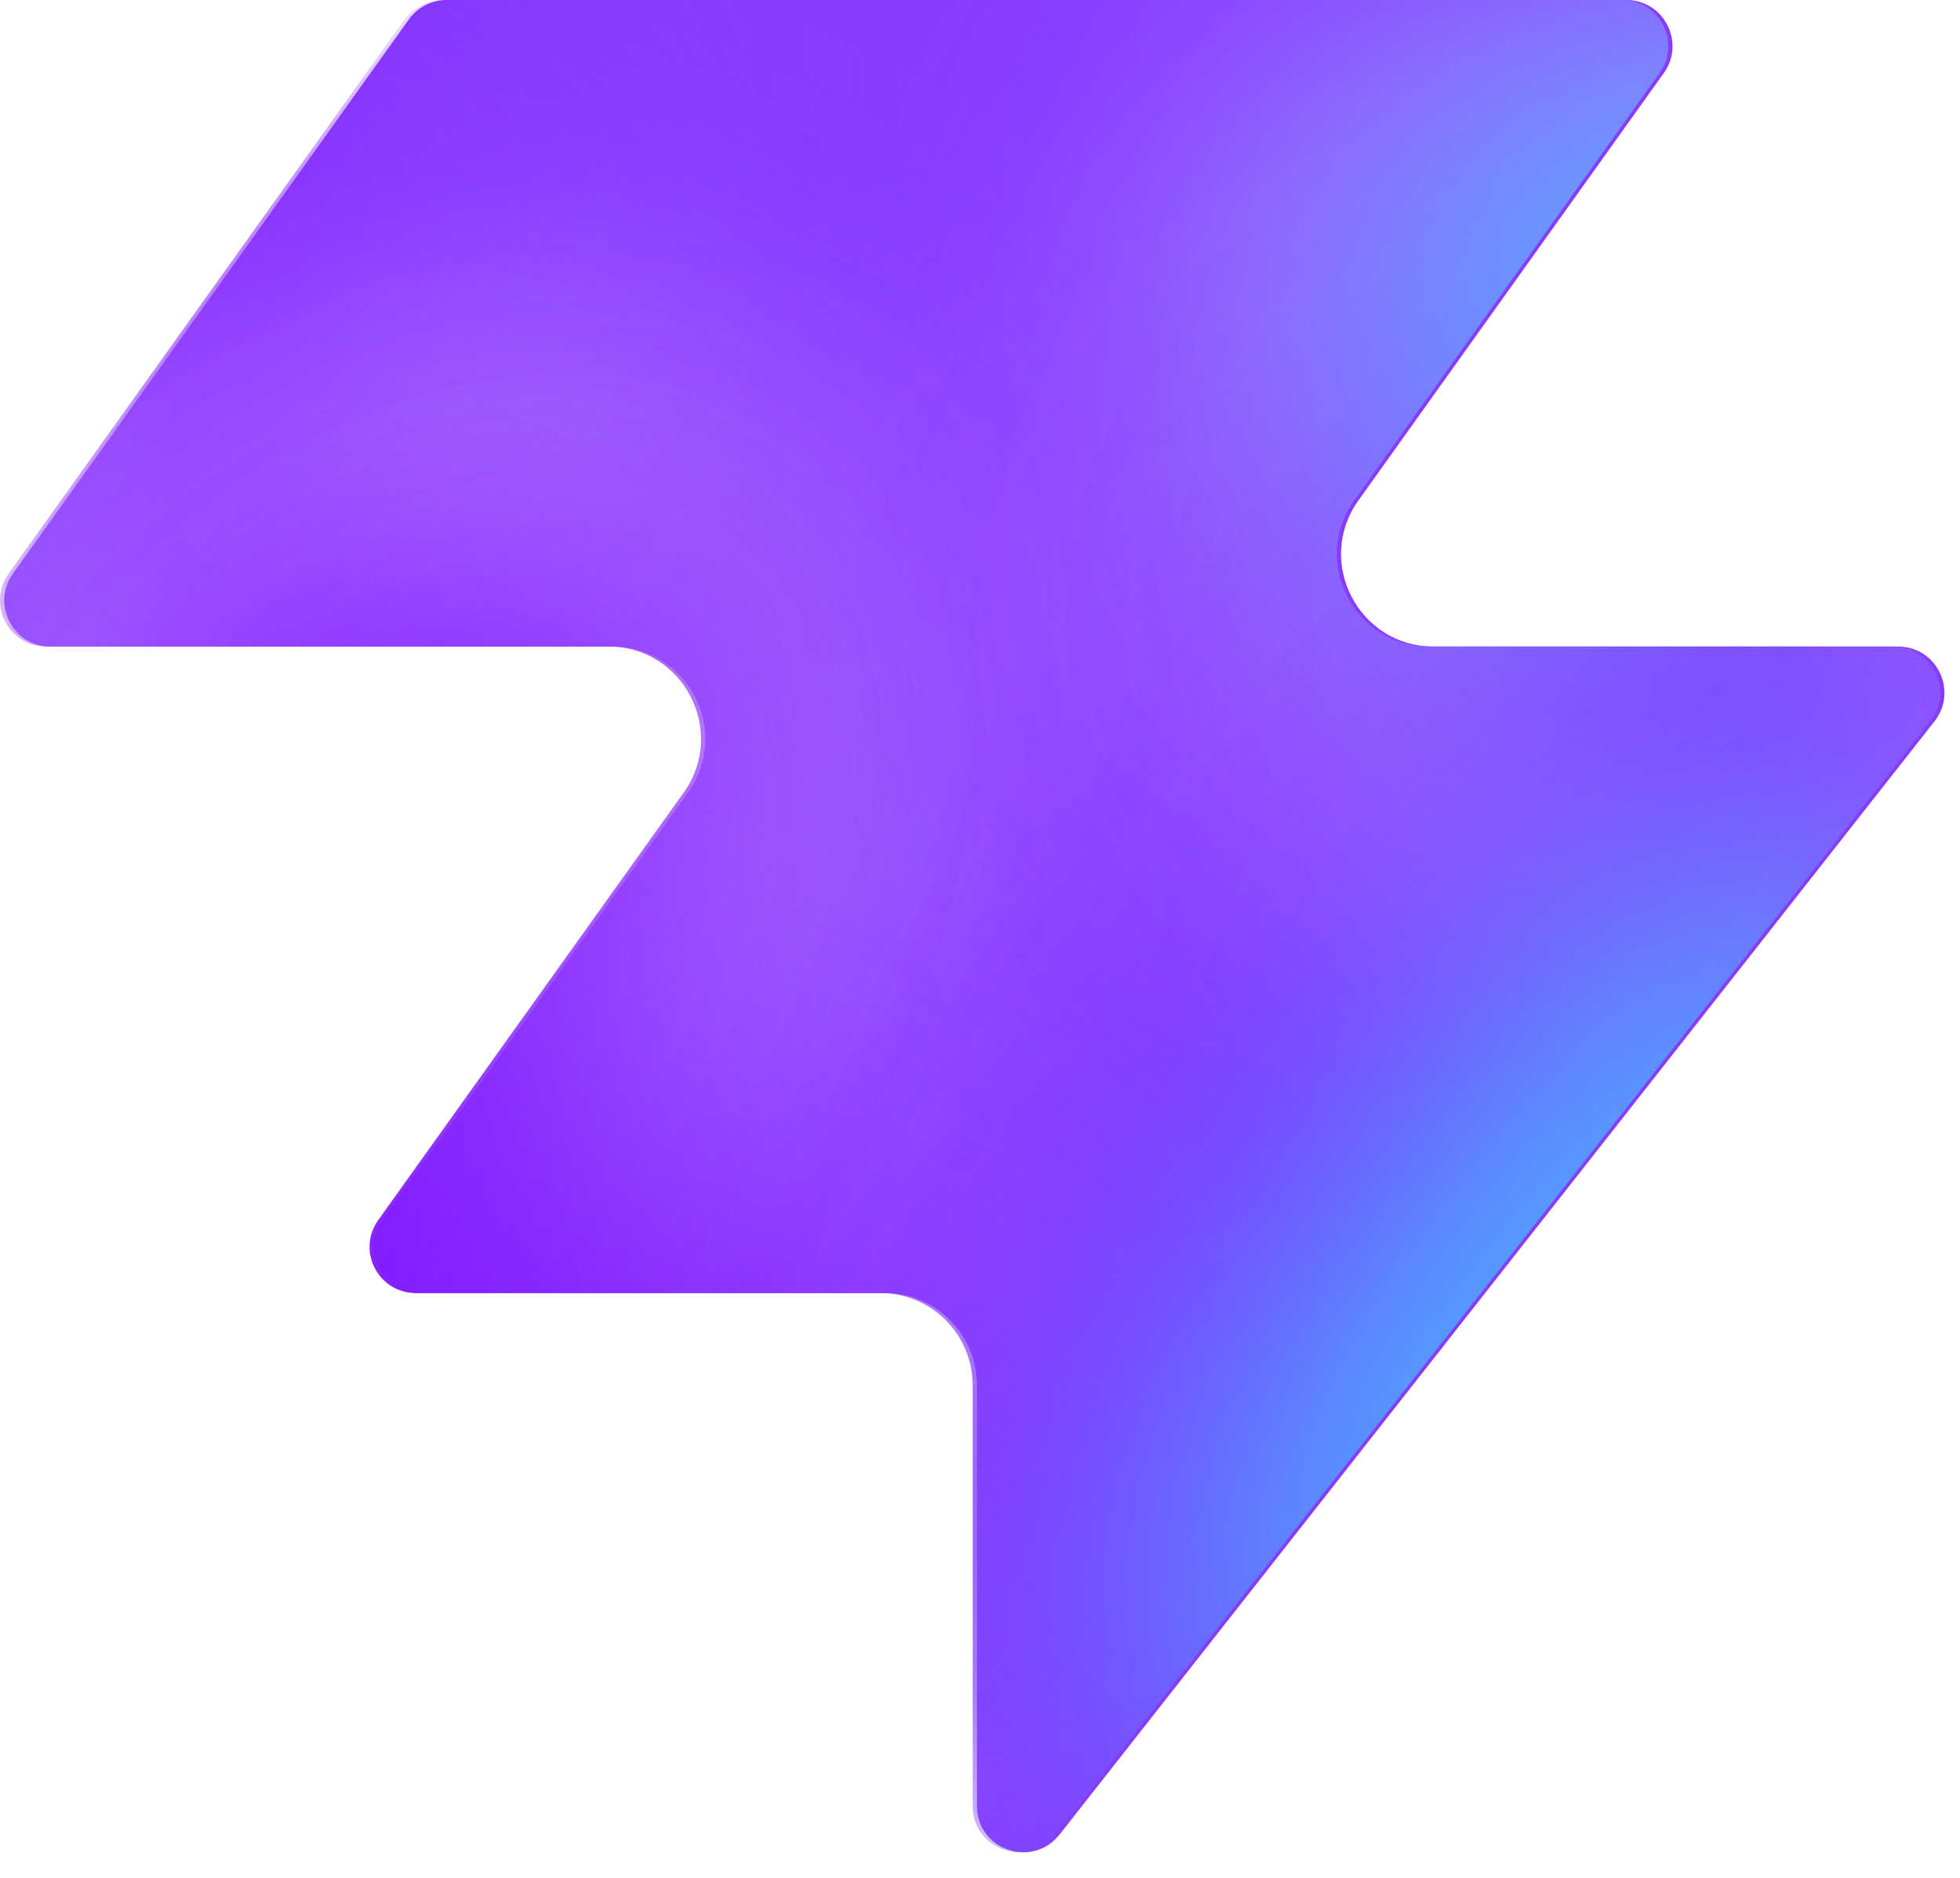
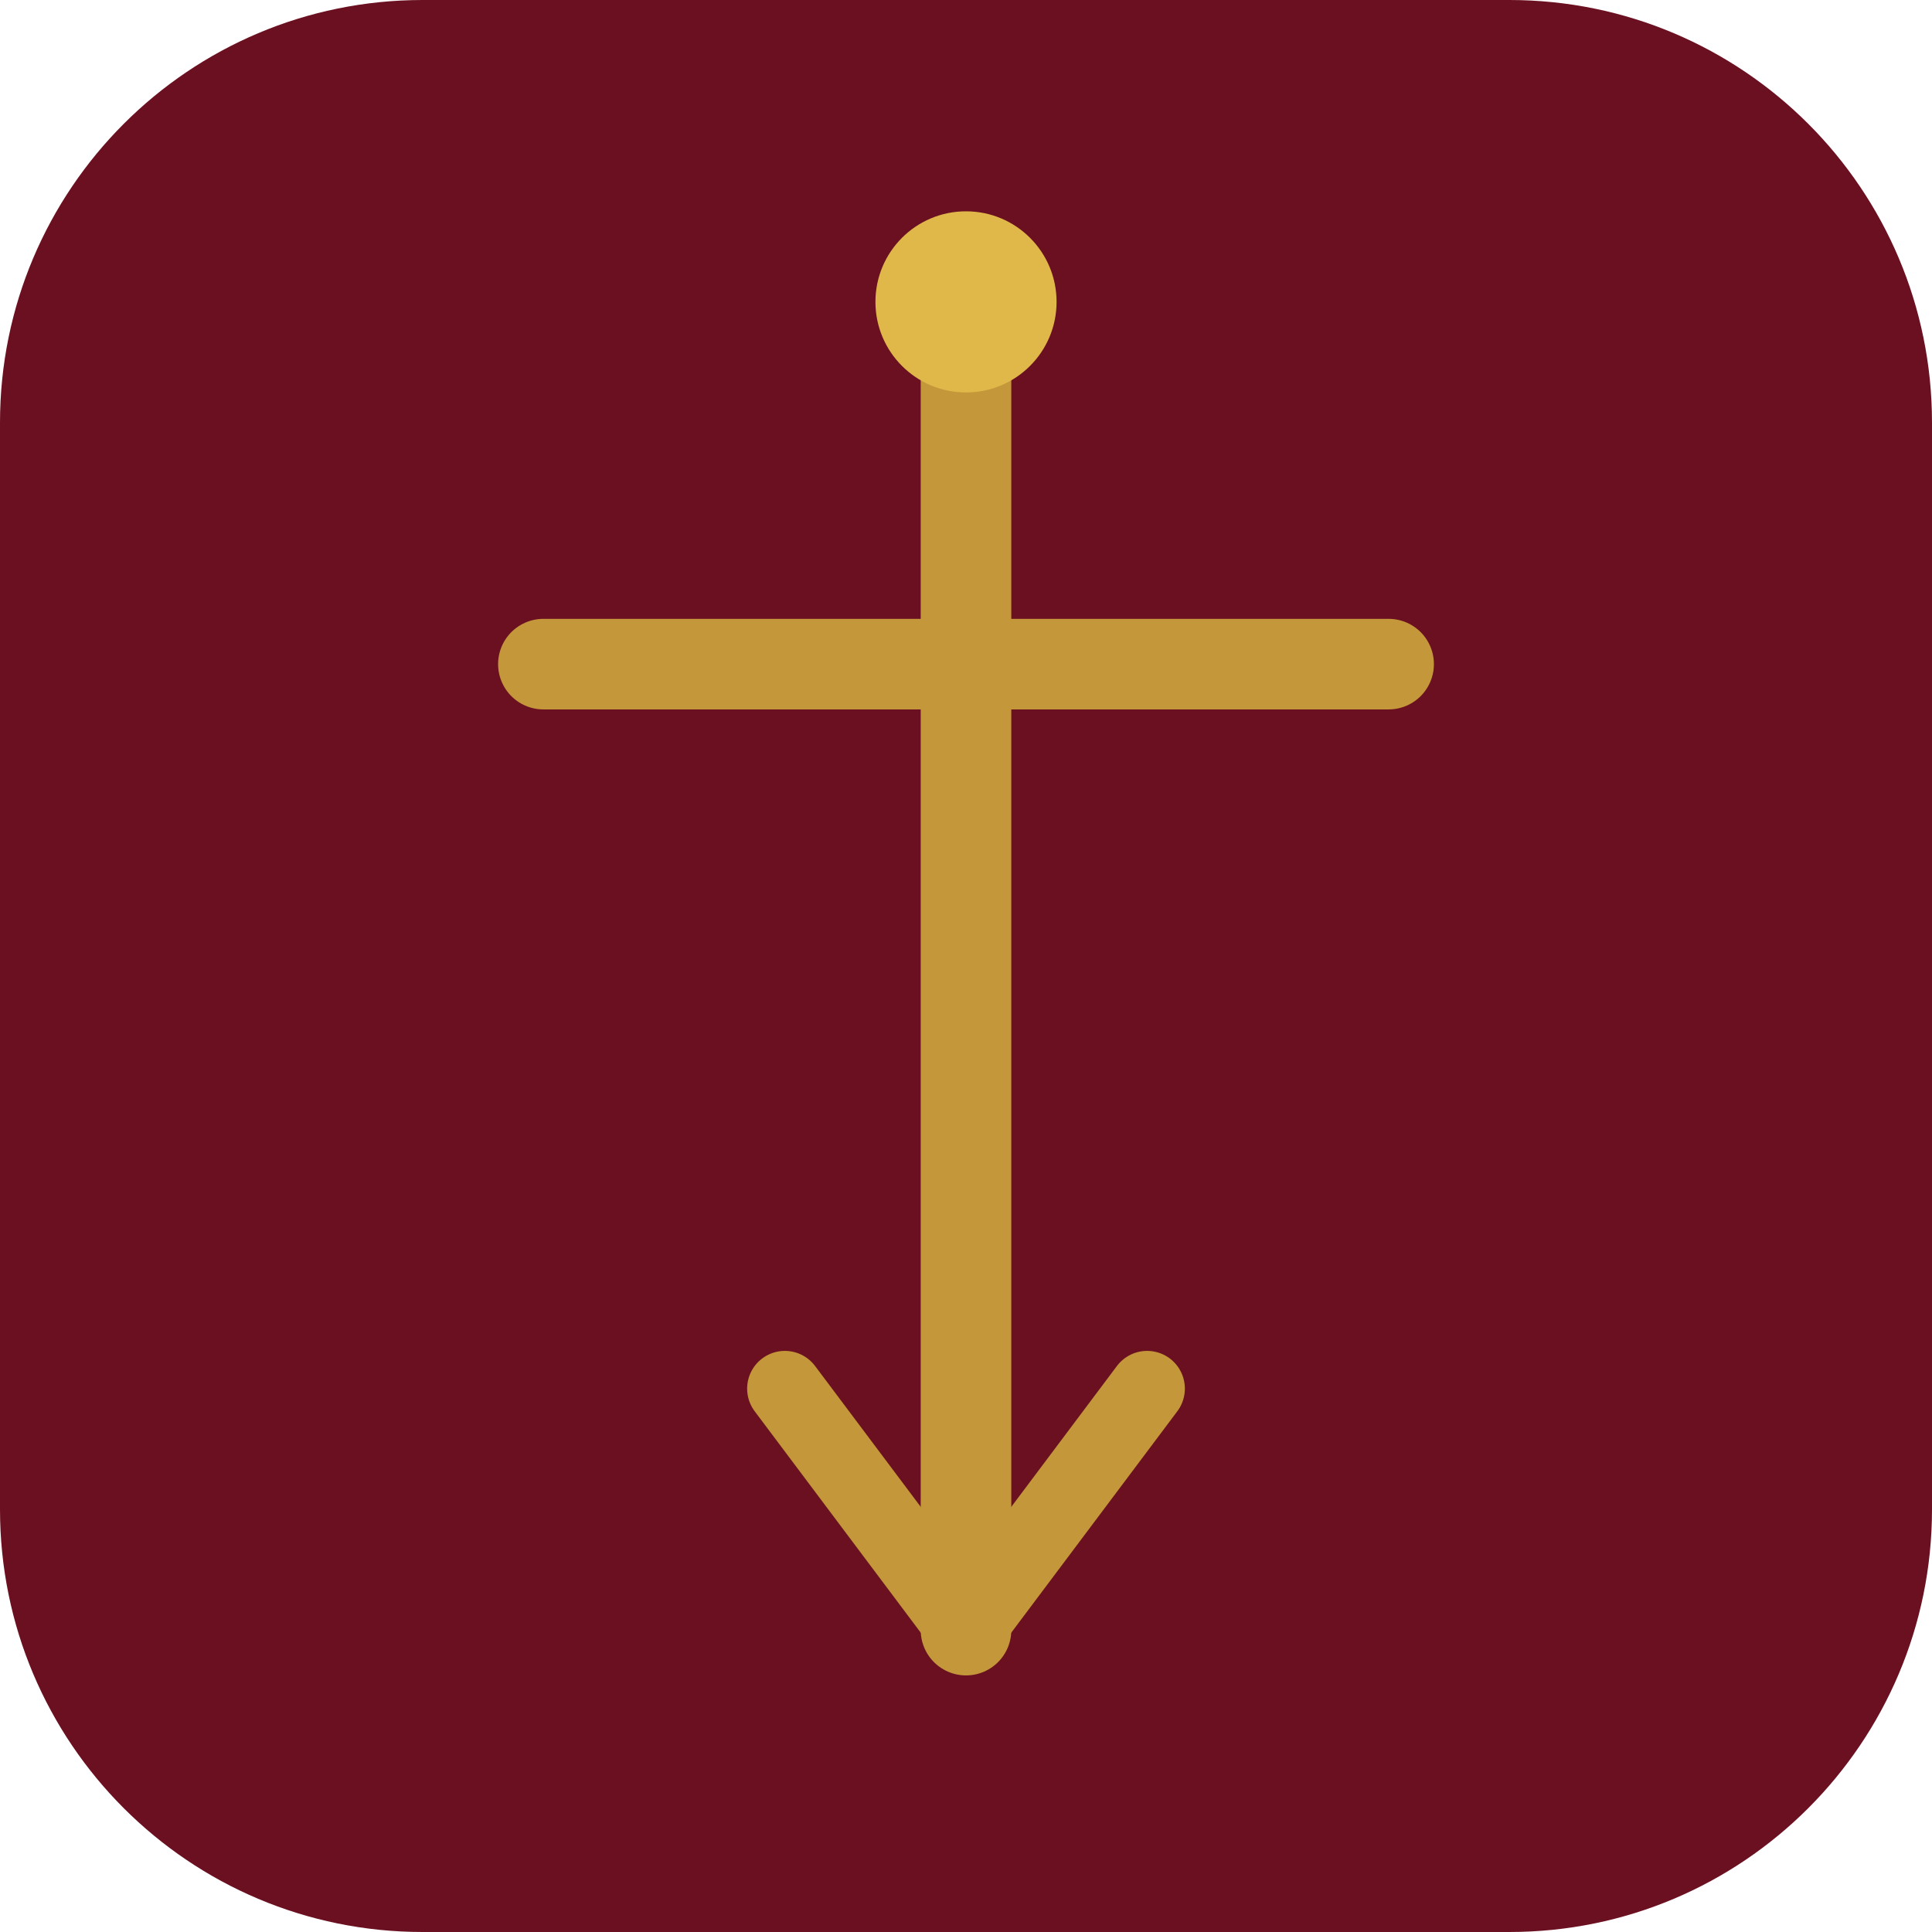
- <svg xmlns="http://www.w3.org/2000/svg" width="48" height="46" fill="none" viewBox="0 0 48 46">
-   <path fill="#863bff" d="M25.946 44.938c-.664.845-2.021.375-2.021-.698V33.937a2.26 2.26 0 0 0-2.262-2.262H10.287c-.92 0-1.456-1.04-.92-1.788l7.48-10.471c1.07-1.497 0-3.578-1.842-3.578H1.237c-.92 0-1.456-1.04-.92-1.788L10.013.474c.214-.297.556-.474.92-.474h28.894c.92 0 1.456 1.04.92 1.788l-7.48 10.471c-1.07 1.498 0 3.579 1.842 3.579h11.377c.943 0 1.473 1.088.89 1.83L25.947 44.94z" style="fill:#863bff;fill:color(display-p3 .525 .23 1);fill-opacity:1" />
-   <mask id="a" width="48" height="46" x="0" y="0" maskUnits="userSpaceOnUse" style="mask-type:alpha">
-     <path fill="#000" d="M25.842 44.938c-.664.844-2.021.375-2.021-.698V33.937a2.26 2.26 0 0 0-2.262-2.262H10.183c-.92 0-1.456-1.04-.92-1.788l7.48-10.471c1.07-1.498 0-3.579-1.842-3.579H1.133c-.92 0-1.456-1.04-.92-1.787L9.91.473c.214-.297.556-.474.92-.474h28.894c.92 0 1.456 1.04.92 1.788l-7.48 10.471c-1.07 1.498 0 3.578 1.842 3.578h11.377c.943 0 1.473 1.088.89 1.832L25.843 44.94z" style="fill:#000;fill-opacity:1" />
-   </mask>
-   <g mask="url(#a)">
-     <g filter="url(#b)">
-       <ellipse cx="5.508" cy="14.704" fill="#ede6ff" rx="5.508" ry="14.704" style="fill:#ede6ff;fill:color(display-p3 .927 .903 1);fill-opacity:1" transform="matrix(.00324 1 1 -.00324 -4.47 31.516)" />
-     </g>
-     <g filter="url(#c)">
-       <ellipse cx="10.399" cy="29.851" fill="#ede6ff" rx="10.399" ry="29.851" style="fill:#ede6ff;fill:color(display-p3 .927 .903 1);fill-opacity:1" transform="matrix(.00324 1 1 -.00324 -39.328 7.883)" />
-     </g>
-     <g filter="url(#d)">
-       <ellipse cx="5.508" cy="30.487" fill="#7e14ff" rx="5.508" ry="30.487" style="fill:#7e14ff;fill:color(display-p3 .492 .077 1);fill-opacity:1" transform="rotate(89.814 -25.913 -14.639)scale(1 -1)" />
-     </g>
-     <g filter="url(#e)">
-       <ellipse cx="5.508" cy="30.599" fill="#7e14ff" rx="5.508" ry="30.599" style="fill:#7e14ff;fill:color(display-p3 .492 .077 1);fill-opacity:1" transform="rotate(89.814 -32.644 -3.334)scale(1 -1)" />
-     </g>
-     <g filter="url(#f)">
-       <ellipse cx="5.508" cy="30.599" fill="#7e14ff" rx="5.508" ry="30.599" style="fill:#7e14ff;fill:color(display-p3 .492 .077 1);fill-opacity:1" transform="matrix(.00324 1 1 -.00324 -34.34 30.47)" />
-     </g>
-     <g filter="url(#g)">
-       <ellipse cx="14.072" cy="22.078" fill="#ede6ff" rx="14.072" ry="22.078" style="fill:#ede6ff;fill:color(display-p3 .927 .903 1);fill-opacity:1" transform="rotate(93.35 24.506 48.493)scale(-1 1)" />
-     </g>
-     <g filter="url(#h)">
-       <ellipse cx="3.47" cy="21.501" fill="#7e14ff" rx="3.47" ry="21.501" style="fill:#7e14ff;fill:color(display-p3 .492 .077 1);fill-opacity:1" transform="rotate(89.009 28.708 47.59)scale(-1 1)" />
-     </g>
-     <g filter="url(#i)">
-       <ellipse cx="3.47" cy="21.501" fill="#7e14ff" rx="3.47" ry="21.501" style="fill:#7e14ff;fill:color(display-p3 .492 .077 1);fill-opacity:1" transform="rotate(89.009 28.708 47.59)scale(-1 1)" />
-     </g>
-     <g filter="url(#j)">
-       <ellipse cx=".387" cy="8.972" fill="#7e14ff" rx="4.407" ry="29.108" style="fill:#7e14ff;fill:color(display-p3 .492 .077 1);fill-opacity:1" transform="rotate(39.51 .387 8.972)" />
-     </g>
-     <g filter="url(#k)">
-       <ellipse cx="47.523" cy="-6.092" fill="#7e14ff" rx="4.407" ry="29.108" style="fill:#7e14ff;fill:color(display-p3 .492 .077 1);fill-opacity:1" transform="rotate(37.892 47.523 -6.092)" />
-     </g>
-     <g filter="url(#l)">
-       <ellipse cx="41.412" cy="6.333" fill="#47bfff" rx="5.971" ry="9.665" style="fill:#47bfff;fill:color(display-p3 .28 .748 1);fill-opacity:1" transform="rotate(37.892 41.412 6.333)" />
-     </g>
-     <g filter="url(#m)">
-       <ellipse cx="-1.879" cy="38.332" fill="#7e14ff" rx="4.407" ry="29.108" style="fill:#7e14ff;fill:color(display-p3 .492 .077 1);fill-opacity:1" transform="rotate(37.892 -1.88 38.332)" />
-     </g>
-     <g filter="url(#n)">
-       <ellipse cx="-1.879" cy="38.332" fill="#7e14ff" rx="4.407" ry="29.108" style="fill:#7e14ff;fill:color(display-p3 .492 .077 1);fill-opacity:1" transform="rotate(37.892 -1.88 38.332)" />
-     </g>
-     <g filter="url(#o)">
-       <ellipse cx="35.651" cy="29.907" fill="#7e14ff" rx="4.407" ry="29.108" style="fill:#7e14ff;fill:color(display-p3 .492 .077 1);fill-opacity:1" transform="rotate(37.892 35.651 29.907)" />
-     </g>
-     <g filter="url(#p)">
-       <ellipse cx="38.418" cy="32.4" fill="#47bfff" rx="5.971" ry="15.297" style="fill:#47bfff;fill:color(display-p3 .28 .748 1);fill-opacity:1" transform="rotate(37.892 38.418 32.4)" />
-     </g>
-   </g>
-   <defs>
-     <filter id="b" width="60.045" height="41.654" x="-19.77" y="16.149" color-interpolation-filters="sRGB" filterUnits="userSpaceOnUse">
-       <feFlood flood-opacity="0" result="BackgroundImageFix" />
-       <feBlend in="SourceGraphic" in2="BackgroundImageFix" result="shape" />
-       <feGaussianBlur result="effect1_foregroundBlur_2002_17158" stdDeviation="7.659" />
-     </filter>
-     <filter id="c" width="90.34" height="51.437" x="-54.613" y="-7.533" color-interpolation-filters="sRGB" filterUnits="userSpaceOnUse">
-       <feFlood flood-opacity="0" result="BackgroundImageFix" />
-       <feBlend in="SourceGraphic" in2="BackgroundImageFix" result="shape" />
-       <feGaussianBlur result="effect1_foregroundBlur_2002_17158" stdDeviation="7.659" />
-     </filter>
-     <filter id="d" width="79.355" height="29.4" x="-49.64" y="2.03" color-interpolation-filters="sRGB" filterUnits="userSpaceOnUse">
-       <feFlood flood-opacity="0" result="BackgroundImageFix" />
-       <feBlend in="SourceGraphic" in2="BackgroundImageFix" result="shape" />
-       <feGaussianBlur result="effect1_foregroundBlur_2002_17158" stdDeviation="4.596" />
-     </filter>
-     <filter id="e" width="79.579" height="29.4" x="-45.045" y="20.029" color-interpolation-filters="sRGB" filterUnits="userSpaceOnUse">
-       <feFlood flood-opacity="0" result="BackgroundImageFix" />
-       <feBlend in="SourceGraphic" in2="BackgroundImageFix" result="shape" />
-       <feGaussianBlur result="effect1_foregroundBlur_2002_17158" stdDeviation="4.596" />
-     </filter>
-     <filter id="f" width="79.579" height="29.4" x="-43.513" y="21.178" color-interpolation-filters="sRGB" filterUnits="userSpaceOnUse">
-       <feFlood flood-opacity="0" result="BackgroundImageFix" />
-       <feBlend in="SourceGraphic" in2="BackgroundImageFix" result="shape" />
-       <feGaussianBlur result="effect1_foregroundBlur_2002_17158" stdDeviation="4.596" />
-     </filter>
-     <filter id="g" width="74.749" height="58.852" x="15.756" y="-17.901" color-interpolation-filters="sRGB" filterUnits="userSpaceOnUse">
-       <feFlood flood-opacity="0" result="BackgroundImageFix" />
-       <feBlend in="SourceGraphic" in2="BackgroundImageFix" result="shape" />
-       <feGaussianBlur result="effect1_foregroundBlur_2002_17158" stdDeviation="7.659" />
-     </filter>
-     <filter id="h" width="61.377" height="25.362" x="23.548" y="2.284" color-interpolation-filters="sRGB" filterUnits="userSpaceOnUse">
-       <feFlood flood-opacity="0" result="BackgroundImageFix" />
-       <feBlend in="SourceGraphic" in2="BackgroundImageFix" result="shape" />
-       <feGaussianBlur result="effect1_foregroundBlur_2002_17158" stdDeviation="4.596" />
-     </filter>
-     <filter id="i" width="61.377" height="25.362" x="23.548" y="2.284" color-interpolation-filters="sRGB" filterUnits="userSpaceOnUse">
-       <feFlood flood-opacity="0" result="BackgroundImageFix" />
-       <feBlend in="SourceGraphic" in2="BackgroundImageFix" result="shape" />
-       <feGaussianBlur result="effect1_foregroundBlur_2002_17158" stdDeviation="4.596" />
-     </filter>
-     <filter id="j" width="56.045" height="63.649" x="-27.636" y="-22.853" color-interpolation-filters="sRGB" filterUnits="userSpaceOnUse">
-       <feFlood flood-opacity="0" result="BackgroundImageFix" />
-       <feBlend in="SourceGraphic" in2="BackgroundImageFix" result="shape" />
-       <feGaussianBlur result="effect1_foregroundBlur_2002_17158" stdDeviation="4.596" />
-     </filter>
-     <filter id="k" width="54.814" height="64.646" x="20.116" y="-38.415" color-interpolation-filters="sRGB" filterUnits="userSpaceOnUse">
-       <feFlood flood-opacity="0" result="BackgroundImageFix" />
-       <feBlend in="SourceGraphic" in2="BackgroundImageFix" result="shape" />
-       <feGaussianBlur result="effect1_foregroundBlur_2002_17158" stdDeviation="4.596" />
-     </filter>
-     <filter id="l" width="33.541" height="35.313" x="24.641" y="-11.323" color-interpolation-filters="sRGB" filterUnits="userSpaceOnUse">
-       <feFlood flood-opacity="0" result="BackgroundImageFix" />
-       <feBlend in="SourceGraphic" in2="BackgroundImageFix" result="shape" />
-       <feGaussianBlur result="effect1_foregroundBlur_2002_17158" stdDeviation="4.596" />
-     </filter>
-     <filter id="m" width="54.814" height="64.646" x="-29.286" y="6.009" color-interpolation-filters="sRGB" filterUnits="userSpaceOnUse">
-       <feFlood flood-opacity="0" result="BackgroundImageFix" />
-       <feBlend in="SourceGraphic" in2="BackgroundImageFix" result="shape" />
-       <feGaussianBlur result="effect1_foregroundBlur_2002_17158" stdDeviation="4.596" />
-     </filter>
-     <filter id="n" width="54.814" height="64.646" x="-29.286" y="6.009" color-interpolation-filters="sRGB" filterUnits="userSpaceOnUse">
-       <feFlood flood-opacity="0" result="BackgroundImageFix" />
-       <feBlend in="SourceGraphic" in2="BackgroundImageFix" result="shape" />
-       <feGaussianBlur result="effect1_foregroundBlur_2002_17158" stdDeviation="4.596" />
-     </filter>
-     <filter id="o" width="54.814" height="64.646" x="8.244" y="-2.416" color-interpolation-filters="sRGB" filterUnits="userSpaceOnUse">
-       <feFlood flood-opacity="0" result="BackgroundImageFix" />
-       <feBlend in="SourceGraphic" in2="BackgroundImageFix" result="shape" />
-       <feGaussianBlur result="effect1_foregroundBlur_2002_17158" stdDeviation="4.596" />
-     </filter>
-     <filter id="p" width="39.409" height="43.623" x="18.713" y="10.588" color-interpolation-filters="sRGB" filterUnits="userSpaceOnUse">
-       <feFlood flood-opacity="0" result="BackgroundImageFix" />
-       <feBlend in="SourceGraphic" in2="BackgroundImageFix" result="shape" />
-       <feGaussianBlur result="effect1_foregroundBlur_2002_17158" stdDeviation="4.596" />
-     </filter>
-   </defs>
+ <svg xmlns="http://www.w3.org/2000/svg" width="64" height="64" viewBox="0 0 64 64">
+   <rect width="64" height="64" rx="14" fill="#6B1020" />
+   <line x1="32" y1="10" x2="32" y2="54" stroke="#C4983A" stroke-width="3" stroke-linecap="round" />
+   <line x1="18" y1="22" x2="46" y2="22" stroke="#C4983A" stroke-width="3" stroke-linecap="round" />
+   <line x1="32" y1="54" x2="26" y2="46" stroke="#C4983A" stroke-width="2.5" stroke-linecap="round" />
+   <line x1="32" y1="54" x2="38" y2="46" stroke="#C4983A" stroke-width="2.5" stroke-linecap="round" />
+   <circle cx="32" cy="10" r="3" fill="#E0B84A" />
</svg>
